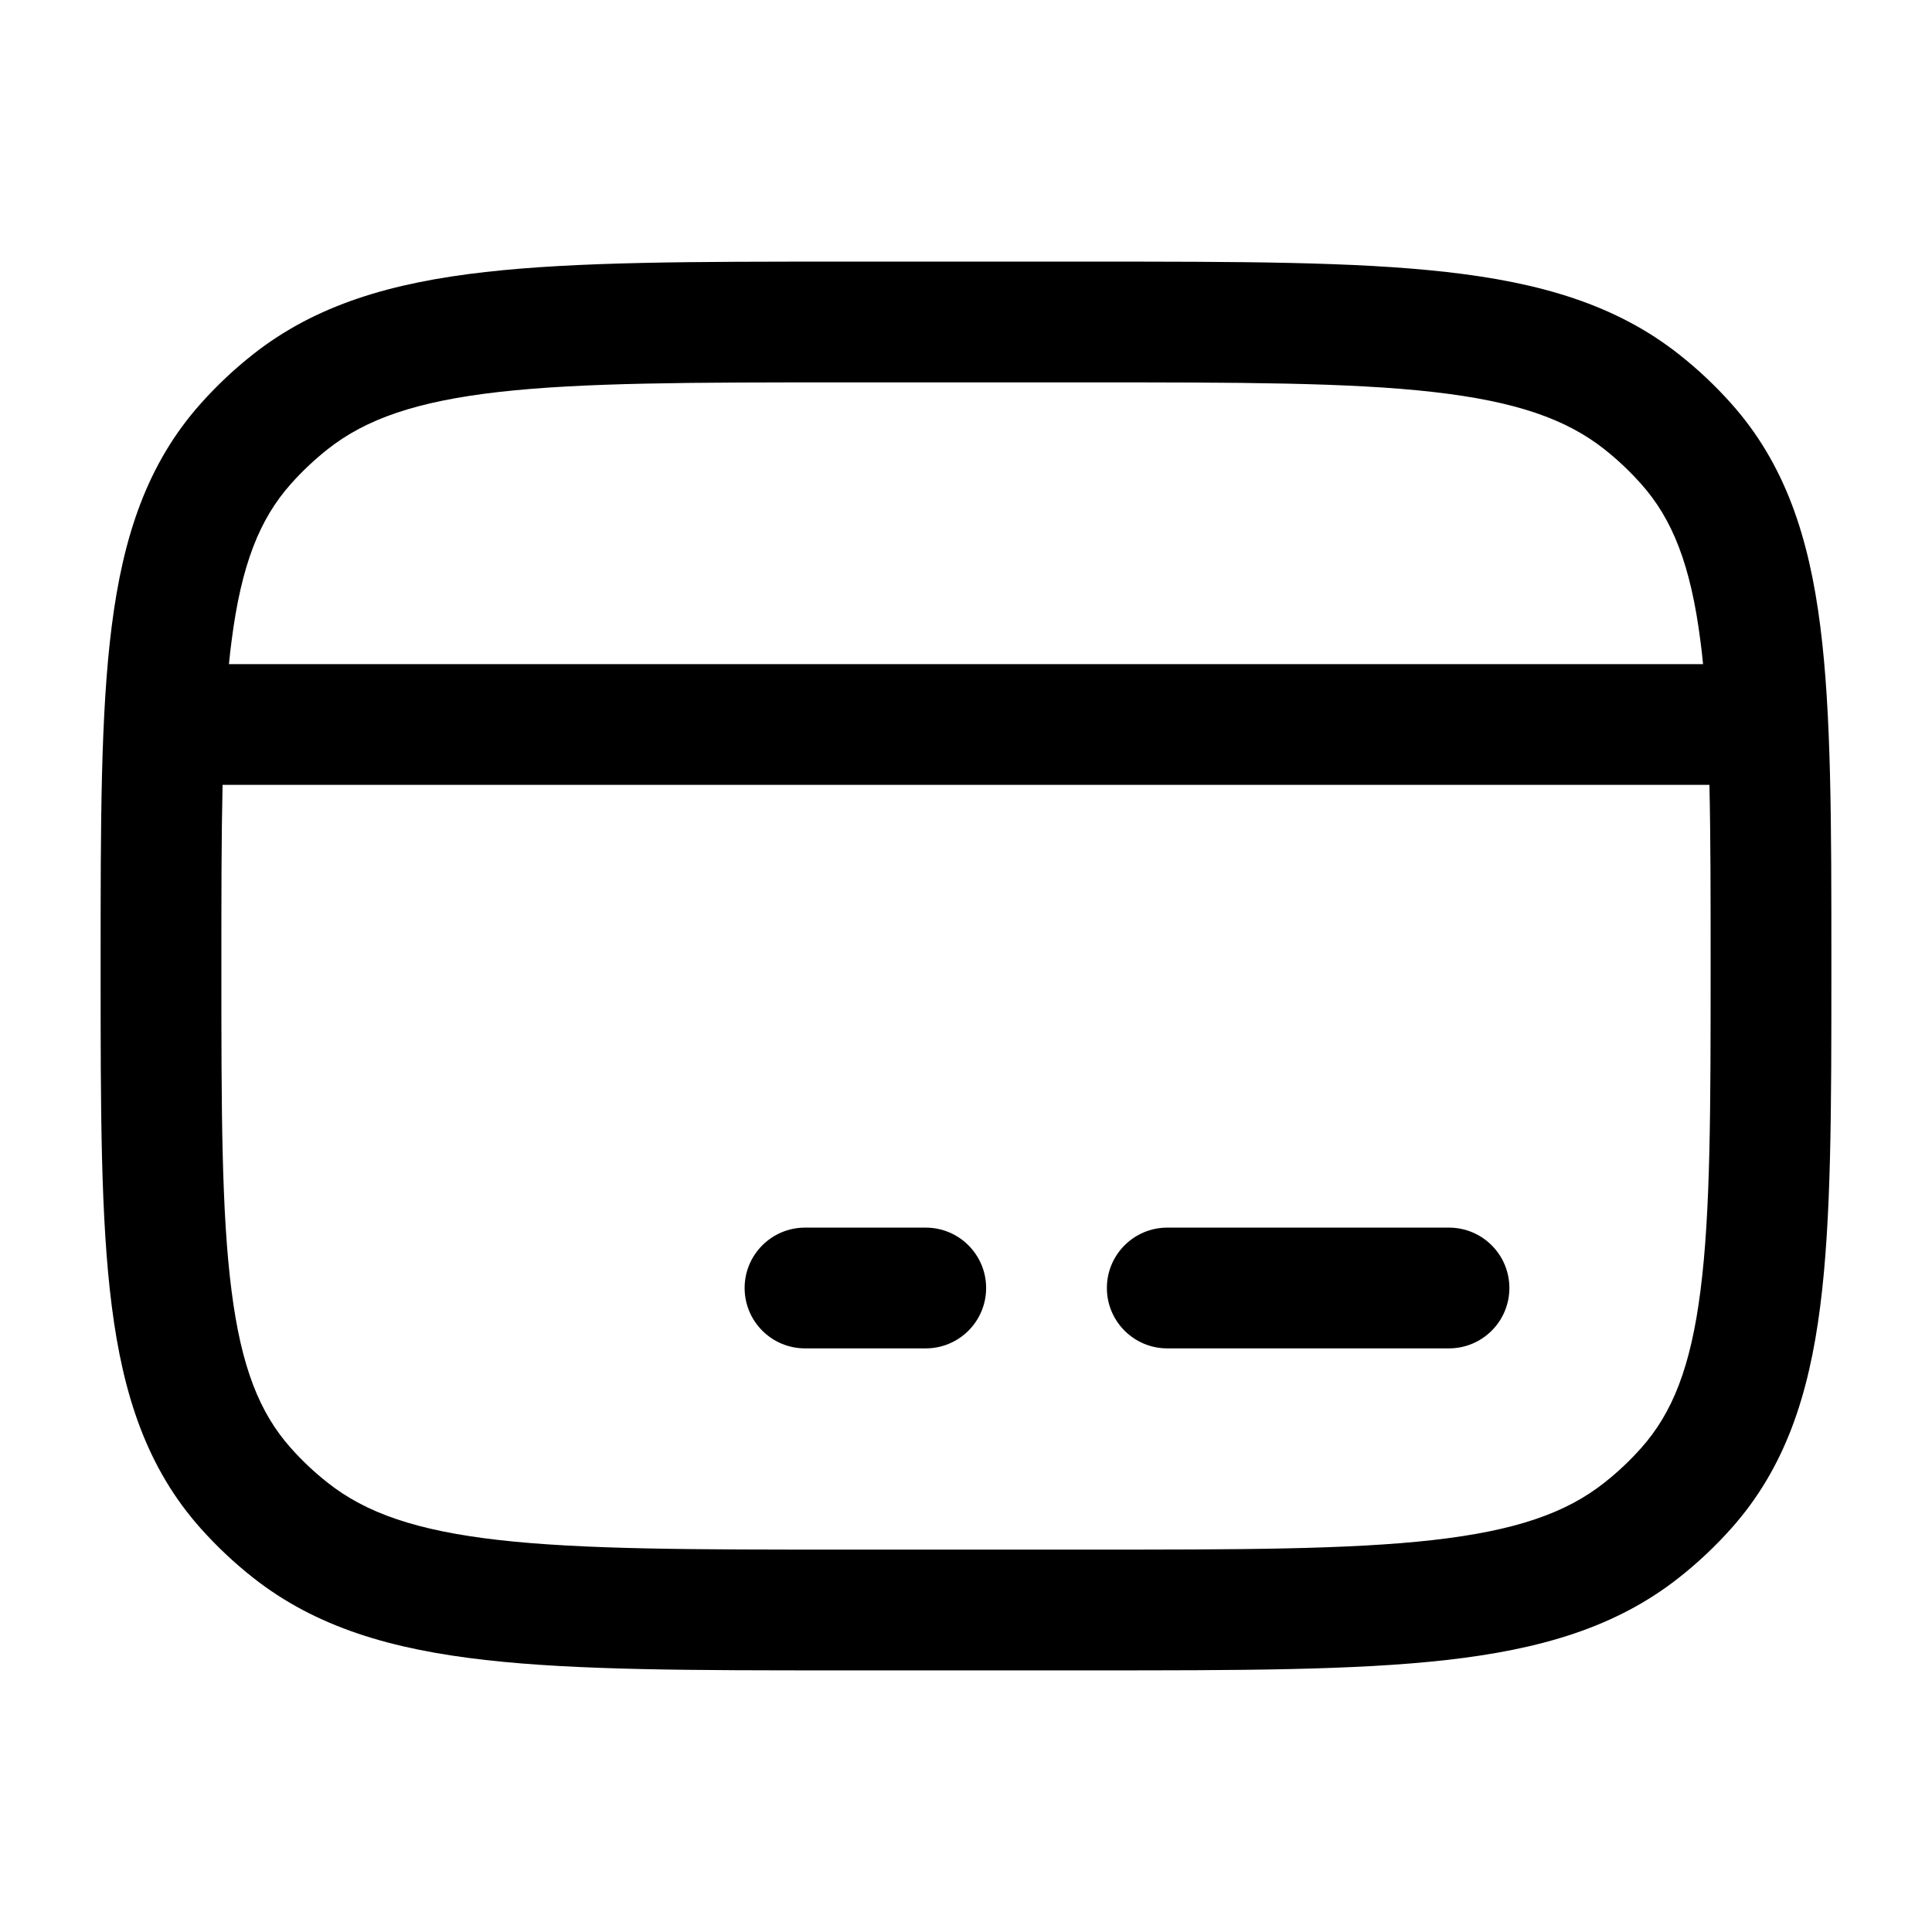
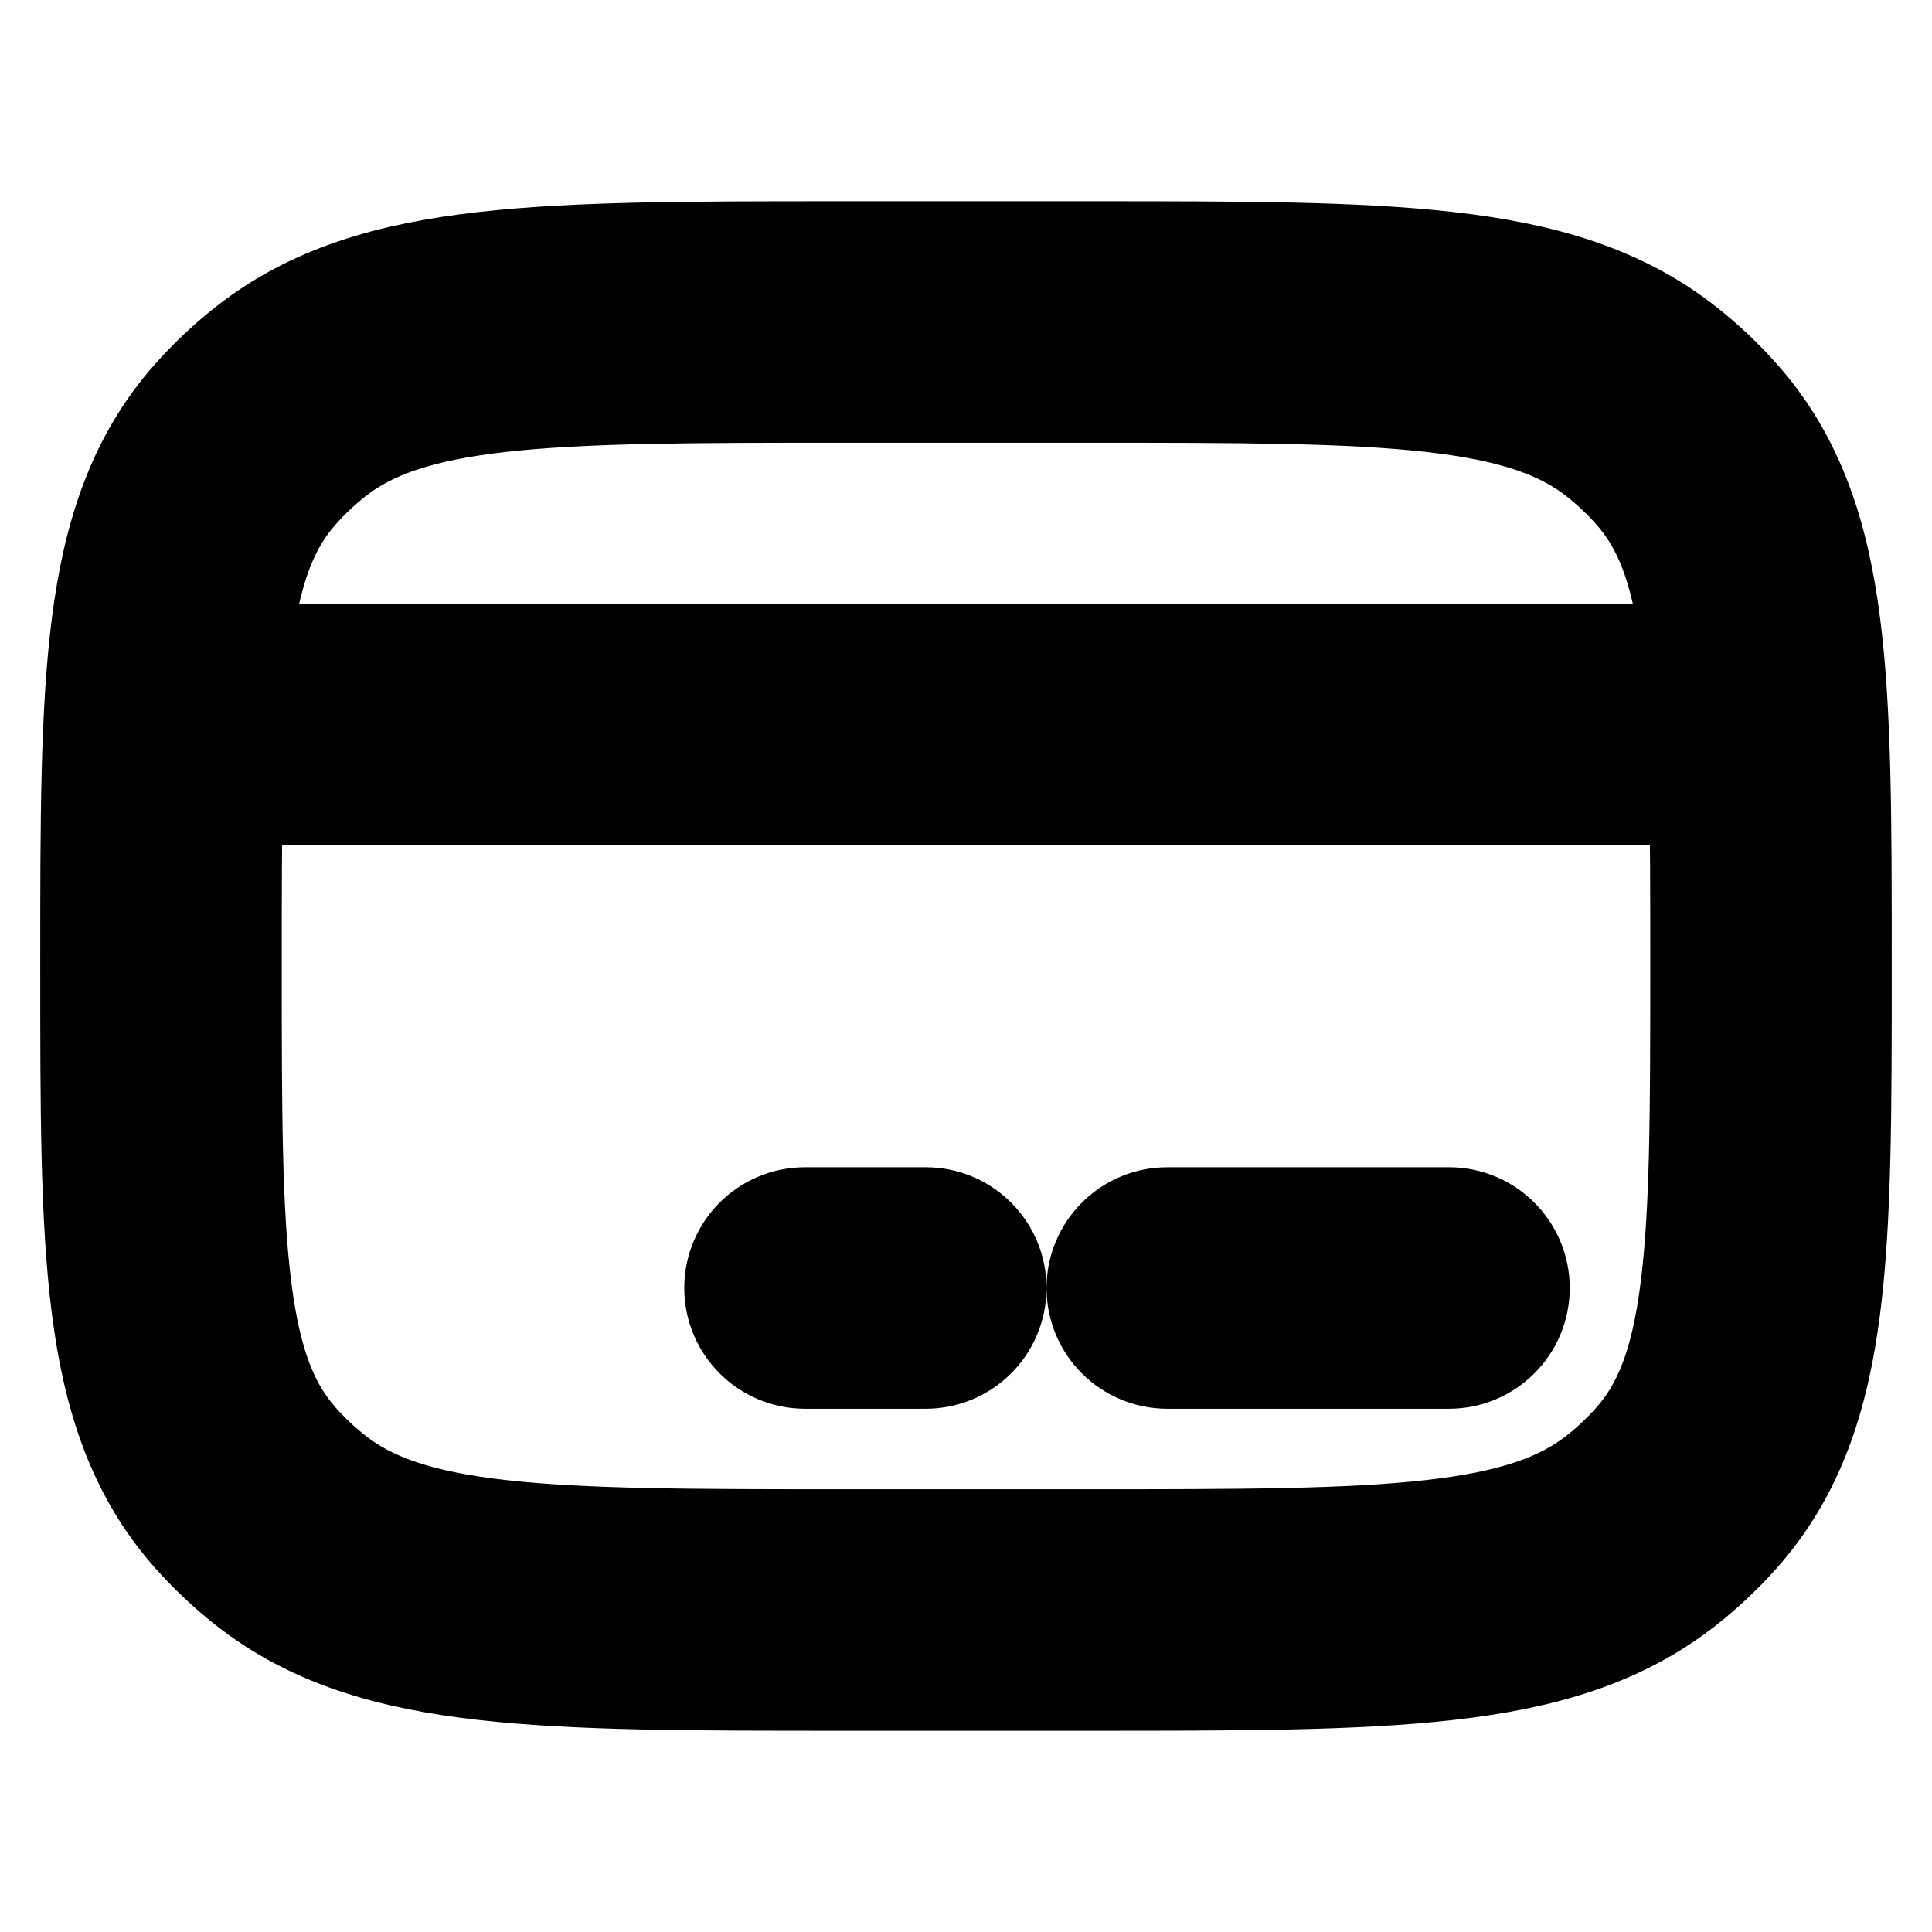
- <svg xmlns="http://www.w3.org/2000/svg" viewBox="0 0 24 24" width="24" height="24" color="#000000" fill="none">
+ <svg xmlns="http://www.w3.org/2000/svg" viewBox="0 0 24 24" width="24" height="24" stroke="currentColor" stroke-width="1.5">
  <defs />
-   <path fill="currentColor" d="M10.453,3.25 L13.548,3.25 C15.387,3.25 16.831,3.25 17.969,3.379 C19.132,3.51 20.074,3.784 20.857,4.402 C21.092,4.587 21.309,4.792 21.507,5.014 C22.173,5.761 22.471,6.667 22.612,7.778 C22.75,8.857 22.75,10.223 22.75,11.947 L22.75,12.053 C22.75,13.777 22.75,15.143 22.612,16.222 C22.471,17.333 22.173,18.239 21.507,18.986 C21.309,19.208 21.092,19.413 20.857,19.598 C20.074,20.216 19.132,20.49 17.969,20.621 C16.831,20.75 15.387,20.75 13.547,20.75 L10.453,20.75 C8.613,20.75 7.169,20.75 6.031,20.621 C4.868,20.49 3.926,20.216 3.143,19.598 C2.908,19.413 2.691,19.208 2.493,18.986 C1.827,18.239 1.529,17.333 1.388,16.222 C1.25,15.143 1.25,13.777 1.25,12.053 L1.25,11.947 C1.25,10.223 1.25,8.857 1.388,7.778 C1.529,6.667 1.827,5.761 2.493,5.014 C2.691,4.792 2.908,4.587 3.143,4.402 C3.926,3.784 4.868,3.51 6.031,3.379 C7.169,3.25 8.613,3.25 10.452,3.25 L10.453,3.25 Z M2.765,9.75 C2.75,10.396 2.75,11.138 2.75,12 C2.75,13.789 2.751,15.059 2.876,16.032 C2.997,16.985 3.226,17.554 3.613,17.988 C3.752,18.144 3.905,18.289 4.072,18.42 C4.544,18.793 5.168,19.014 6.199,19.131 C7.244,19.249 8.603,19.25 10.5,19.25 L13.5,19.25 C15.397,19.25 16.757,19.249 17.801,19.131 C18.832,19.014 19.456,18.793 19.928,18.42 C20.095,18.289 20.248,18.144 20.387,17.988 C20.774,17.554 21.003,16.985 21.124,16.032 C21.249,15.059 21.25,13.789 21.25,12 C21.25,11.138 21.25,10.396 21.235,9.75 Z M4.072,5.579 C3.905,5.711 3.752,5.856 3.613,6.012 C3.226,6.446 2.997,7.015 2.876,7.968 C2.864,8.059 2.853,8.153 2.844,8.25 L21.156,8.25 C21.147,8.153 21.136,8.059 21.124,7.968 C21.003,7.015 20.774,6.446 20.387,6.012 C20.248,5.856 20.095,5.711 19.928,5.579 C19.456,5.207 18.832,4.986 17.801,4.869 C16.757,4.751 15.397,4.75 13.5,4.75 L10.5,4.75 C8.603,4.75 7.244,4.751 6.199,4.869 C5.168,4.986 4.544,5.207 4.072,5.579 Z M13.75,16 C13.75,15.586 14.086,15.25 14.5,15.25 L18,15.25 C18.414,15.25 18.75,15.586 18.75,16 C18.75,16.414 18.414,16.75 18,16.75 L14.5,16.75 C14.086,16.75 13.75,16.414 13.75,16 Z M10,15.25 L11.5,15.25 C11.914,15.25 12.25,15.586 12.25,16 C12.25,16.414 11.914,16.75 11.5,16.75 L10,16.75 C9.586,16.75 9.25,16.414 9.25,16 C9.25,15.586 9.586,15.25 10,15.25 Z" />
+   <path fill="currentColor" d="M10.453,3.25 L13.548,3.25 C15.387,3.25 16.831,3.25 17.969,3.379 C19.132,3.51 20.074,3.784 20.857,4.402 C21.092,4.587 21.309,4.792 21.507,5.014 C22.173,5.761 22.471,6.667 22.612,7.778 C22.75,8.857 22.75,10.223 22.75,11.947 L22.75,12.053 C22.75,13.777 22.75,15.143 22.612,16.222 C22.471,17.333 22.173,18.239 21.507,18.986 C21.309,19.208 21.092,19.413 20.857,19.598 C20.074,20.216 19.132,20.49 17.969,20.621 C16.831,20.75 15.387,20.75 13.547,20.75 L10.453,20.75 C8.613,20.75 7.169,20.75 6.031,20.621 C4.868,20.49 3.926,20.216 3.143,19.598 C2.908,19.413 2.691,19.208 2.493,18.986 C1.827,18.239 1.529,17.333 1.388,16.222 C1.25,15.143 1.25,13.777 1.25,12.053 L1.25,11.947 C1.25,10.223 1.25,8.857 1.388,7.778 C1.529,6.667 1.827,5.761 2.493,5.014 C2.691,4.792 2.908,4.587 3.143,4.402 C3.926,3.784 4.868,3.51 6.031,3.379 C7.169,3.25 8.613,3.25 10.452,3.25 L10.453,3.25 Z M2.765,9.75 C2.75,10.396 2.75,11.138 2.75,12 C2.75,13.789 2.751,15.059 2.876,16.032 C2.997,16.985 3.226,17.554 3.613,17.988 C3.752,18.144 3.905,18.289 4.072,18.42 C4.544,18.793 5.168,19.014 6.199,19.131 C7.244,19.249 8.603,19.25 10.5,19.25 L13.5,19.25 C15.397,19.25 16.757,19.249 17.801,19.131 C18.832,19.014 19.456,18.793 19.928,18.42 C20.095,18.289 20.248,18.144 20.387,17.988 C20.774,17.554 21.003,16.985 21.124,16.032 C21.249,15.059 21.25,13.789 21.25,12 C21.25,11.138 21.25,10.396 21.235,9.75 Z M4.072,5.579 C3.905,5.711 3.752,5.856 3.613,6.012 C3.226,6.446 2.997,7.015 2.876,7.968 C2.864,8.059 2.853,8.153 2.844,8.25 L21.156,8.25 C21.147,8.153 21.136,8.059 21.124,7.968 C21.003,7.015 20.774,6.446 20.387,6.012 C20.248,5.856 20.095,5.711 19.928,5.579 C19.456,5.207 18.832,4.986 17.801,4.869 C16.757,4.751 15.397,4.75 13.5,4.75 L10.5,4.75 C8.603,4.75 7.244,4.751 6.199,4.869 C5.168,4.986 4.544,5.207 4.072,5.579 Z M13.75,16 C13.75,15.586 14.086,15.25 14.5,15.25 L18,15.25 C18.414,15.25 18.75,15.586 18.75,16 C18.75,16.414 18.414,16.75 18,16.75 L14.5,16.75 C14.086,16.75 13.75,16.414 13.75,16 Z M10,15.25 L11.5,15.25 C11.914,15.25 12.25,15.586 12.25,16 C12.25,16.414 11.914,16.75 11.5,16.75 L10,16.75 C9.586,16.75 9.25,16.414 9.25,16 C9.25,15.586 9.586,15.25 10,15.25 Z" stroke="currentColor" stroke-width="1.5" />
</svg>
